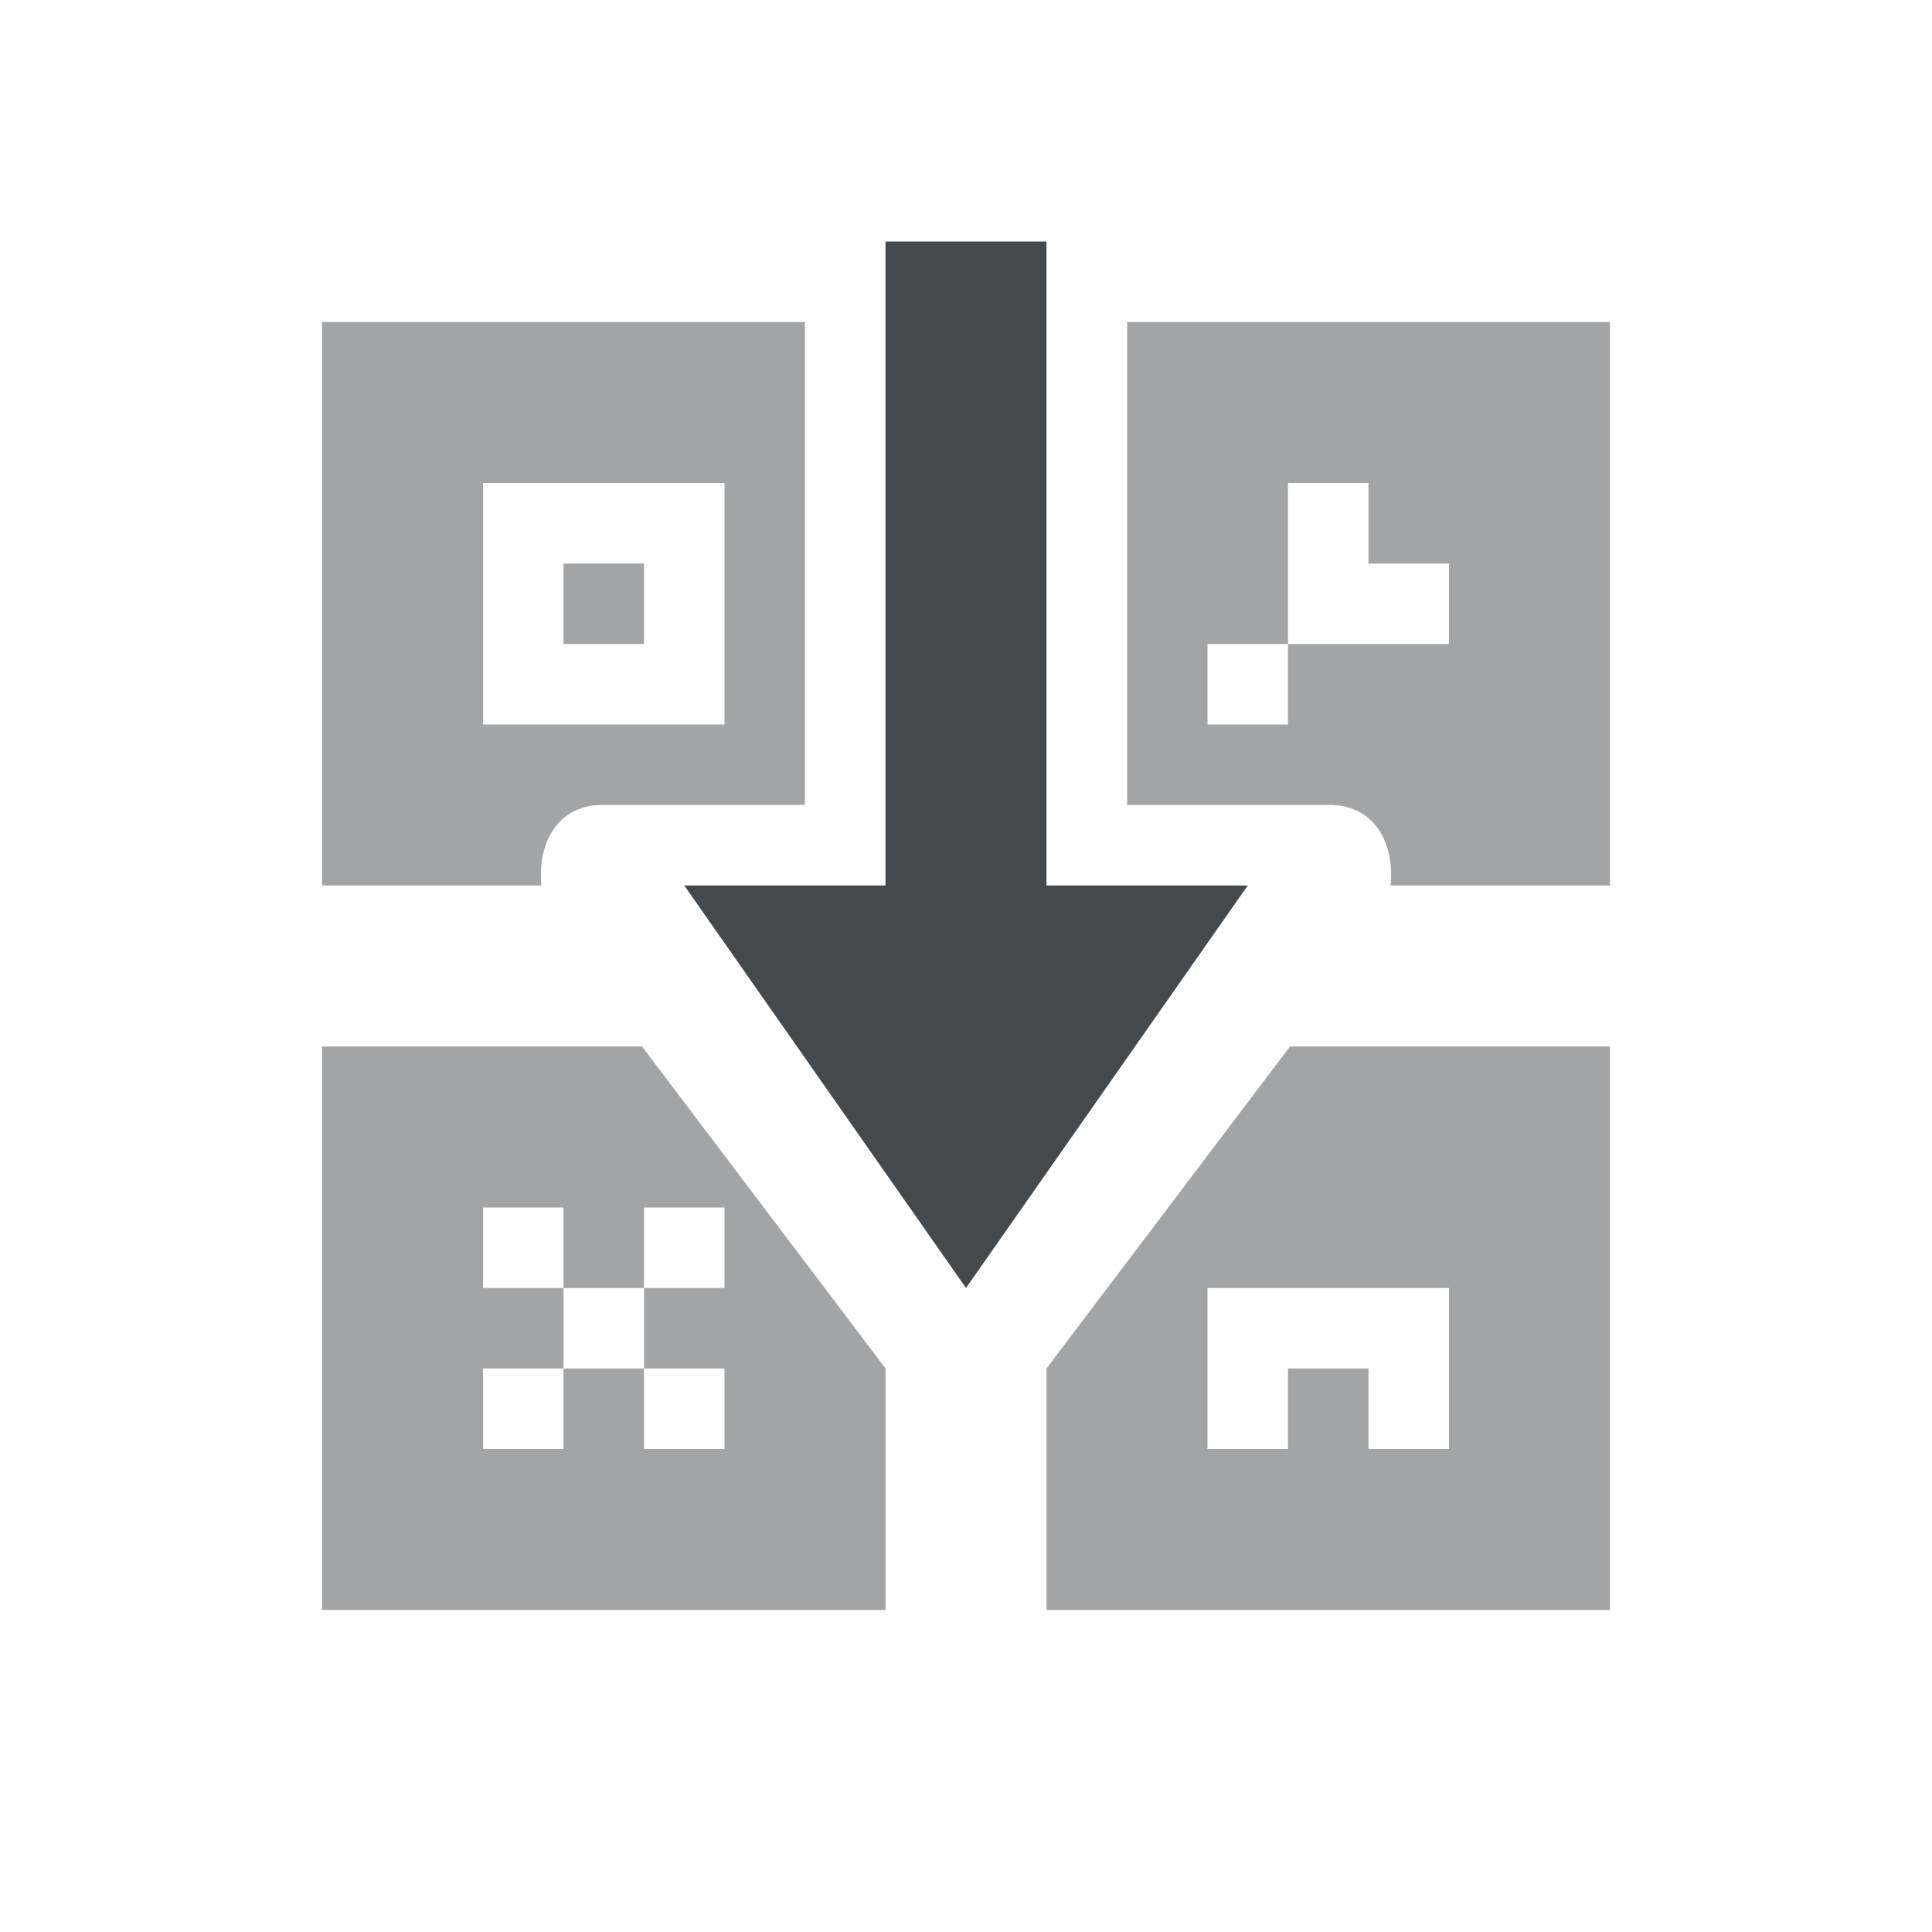
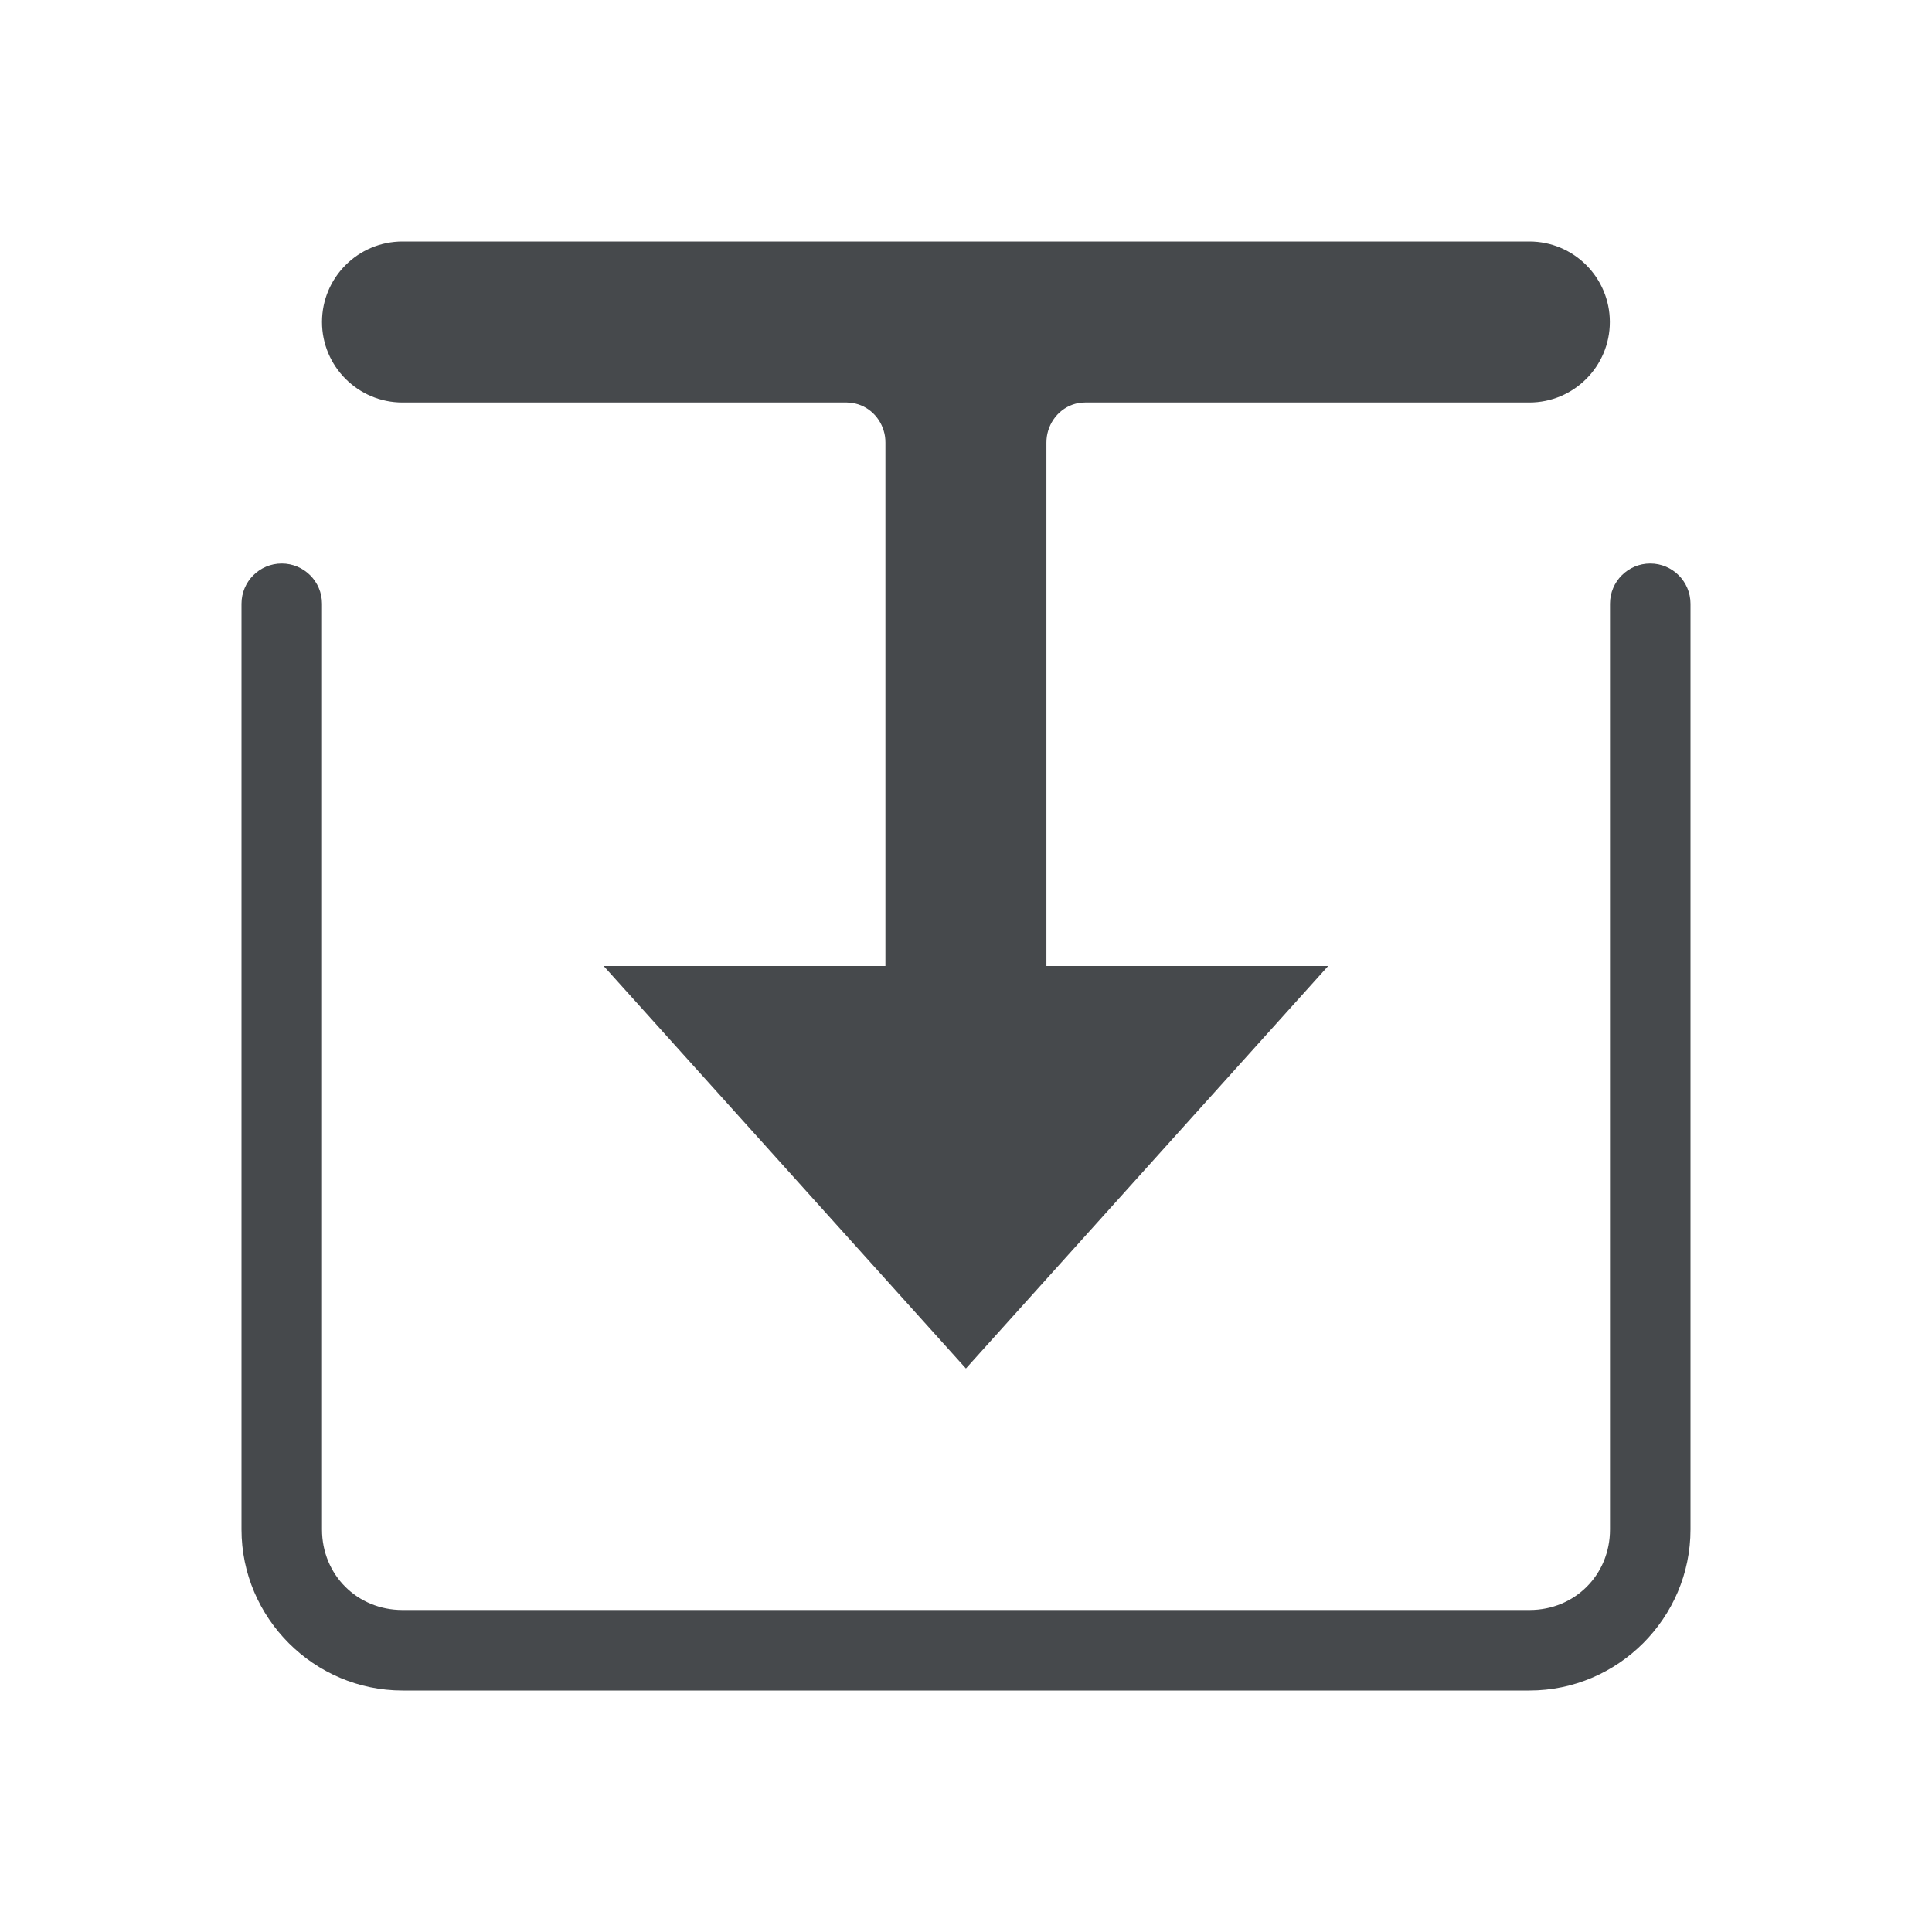
<svg xmlns="http://www.w3.org/2000/svg" id="c" width="24" height="24" version="1.1">
-   <defs id="a">
+   <defs>
    <style id="current-color-scheme" type="text/css">.ColorScheme-Text {color:#090d11;}.ColorScheme-Background{color:#ffffff;}</style>
  </defs>
-   <path class="ColorScheme-Background" d="m3 3v8h1v-7h6v-1zm1 8v2h2v-2zm0 2h-1v8h8v-1h-7zm7 7h2v-2h-2zm2 0v1h8v-8h-1v7zm7-7v-2h-2v2zm0-2h1v-8h-7v1h6z" style="fill-opacity:.5;fill:currentColor;opacity:.5" />
-   <path class="ColorScheme-Text" d="m4 4v7h2.727c-0.053-0.531 0.205-1 0.754-1h2.519v-6zm10 0v6h2.519c0.549 2.16e-4 0.807 0.469 0.754 1h2.727v-7zm-8 2h3v3h-3zm10 0h1v1h1v1h-2v1h-1v-1h1zm-9 1v1h1v-1zm-3 6v7h7v-3.002l-3.023-3.998zm12.023 0-3.023 3.998v3.002h7v-7zm-10.023 2h1v1h1v-1h1v1h-1v1h1v1h-1v-1h-1v1h-1v-1h1v-1h-1zm9 1h3v2h-1v-1h-1v1h-1z" style="fill-opacity:.75;fill:currentColor;opacity:.5" />
-   <path class="ColorScheme-Background" d="m10 2v8h-2.519c-0.891 3.49e-4 -1.019 1.233-0.287 1.965l3.984 5.268c0.454 0.454 1.191 0.454 1.645 0l3.984-5.268c0.731-0.732 0.604-1.964-0.287-1.965h-2.519v-8h-1v9h2.5l-3.5 5-3.5-5h2.5v-9z" style="fill-opacity:.5;fill:currentColor" />
-   <path class="ColorScheme-Text" d="m11 3v8h-2.5l3.5 5 3.5-5h-2.5v-8z" style="fill-opacity:.75;fill:currentColor" />
+   <path class="ColorScheme-Background" d="m3.5 2c-0.277 0-0.5 0.19-0.5 0.426v0.148c0 0.236 0.223 0.426 0.5 0.426h17c0.277 0 0.5-0.19 0.5-0.426v-0.148c0-0.236-0.223-0.426-0.5-0.426zm3 3c-0.277 0-0.5 0.223-0.5 0.5s0.223 0.5 0.5 0.5h3.5v5h-3.603c-0.422 7.5e-4 -0.654 0.493-0.385 0.818l5.602 6.795c0.2 0.244 0.573 0.244 0.773 0l5.602-6.795c0.269-0.326 0.038-0.818-0.385-0.818h-3.603v-5h3.5c0.277 0 0.5-0.223 0.5-0.5s-0.223-0.5-0.5-0.5h-4.019c-0.216 0-0.398 0.148-0.459 0.352-0.015 0.047-0.021 0.097-0.021 0.148v6c0 0.068 0.014 0.132 0.037 0.191 0.072 0.181 0.243 0.309 0.443 0.309h3.061l-4.541 5.508-4.541-5.508h3.062c0.2 0 0.37-0.127 0.441-0.309 0.023-0.059 0.037-0.123 0.037-0.191v-6c0-0.052-0.007-0.101-0.021-0.148-0.058-0.194-0.226-0.337-0.428-0.35-0.01-9.823e-4 -0.019-0.002-0.029-0.002h-0.021zm-4 1c-0.276 0-0.5 0.224-0.5 0.5v13.5c0 1.099 0.901 2 2 2h16c1.099 0 2-0.901 2-2v-13.5c0-0.276-0.224-0.5-0.5-0.5s-0.5 0.224-0.5 0.5v13.5c0 0.563-0.437 1-1 1h-16c-0.563 0-1-0.437-1-1v-13.5c0-0.276-0.224-0.5-0.5-0.5z" style="fill-opacity:.5;fill:currentColor" />
+   <path class="ColorScheme-Text" d="m5 3c-0.552 0-1 0.448-1 1s0.448 1 1 1h5.521c0.01 4.208e-4 0.02 9.708e-4 0.029 0.002 0.202 0.013 0.37 0.155 0.428 0.35 0.015 0.047 0.021 0.097 0.021 0.148v6.5h-3.5l4.5 5 4.5-5h-3.5v-6.5c0-0.052 0.007-0.101 0.021-0.148 0.061-0.204 0.243-0.352 0.459-0.352h5.519c0.552 0 1-0.448 1-1s-0.448-1-1-1zm-1.5 4c-0.276 0-0.5 0.224-0.5 0.5v11.5c0 1.099 0.901 2 2 2h14c1.099 0 2-0.901 2-2v-11.5c0-0.276-0.224-0.5-0.5-0.5s-0.5 0.224-0.5 0.5v11.5c0 0.563-0.437 1-1 1h-14c-0.563 0-1-0.437-1-1v-11.5c0-0.276-0.224-0.5-0.5-0.5z" style="fill-opacity:.75;fill:currentColor" />
</svg>
